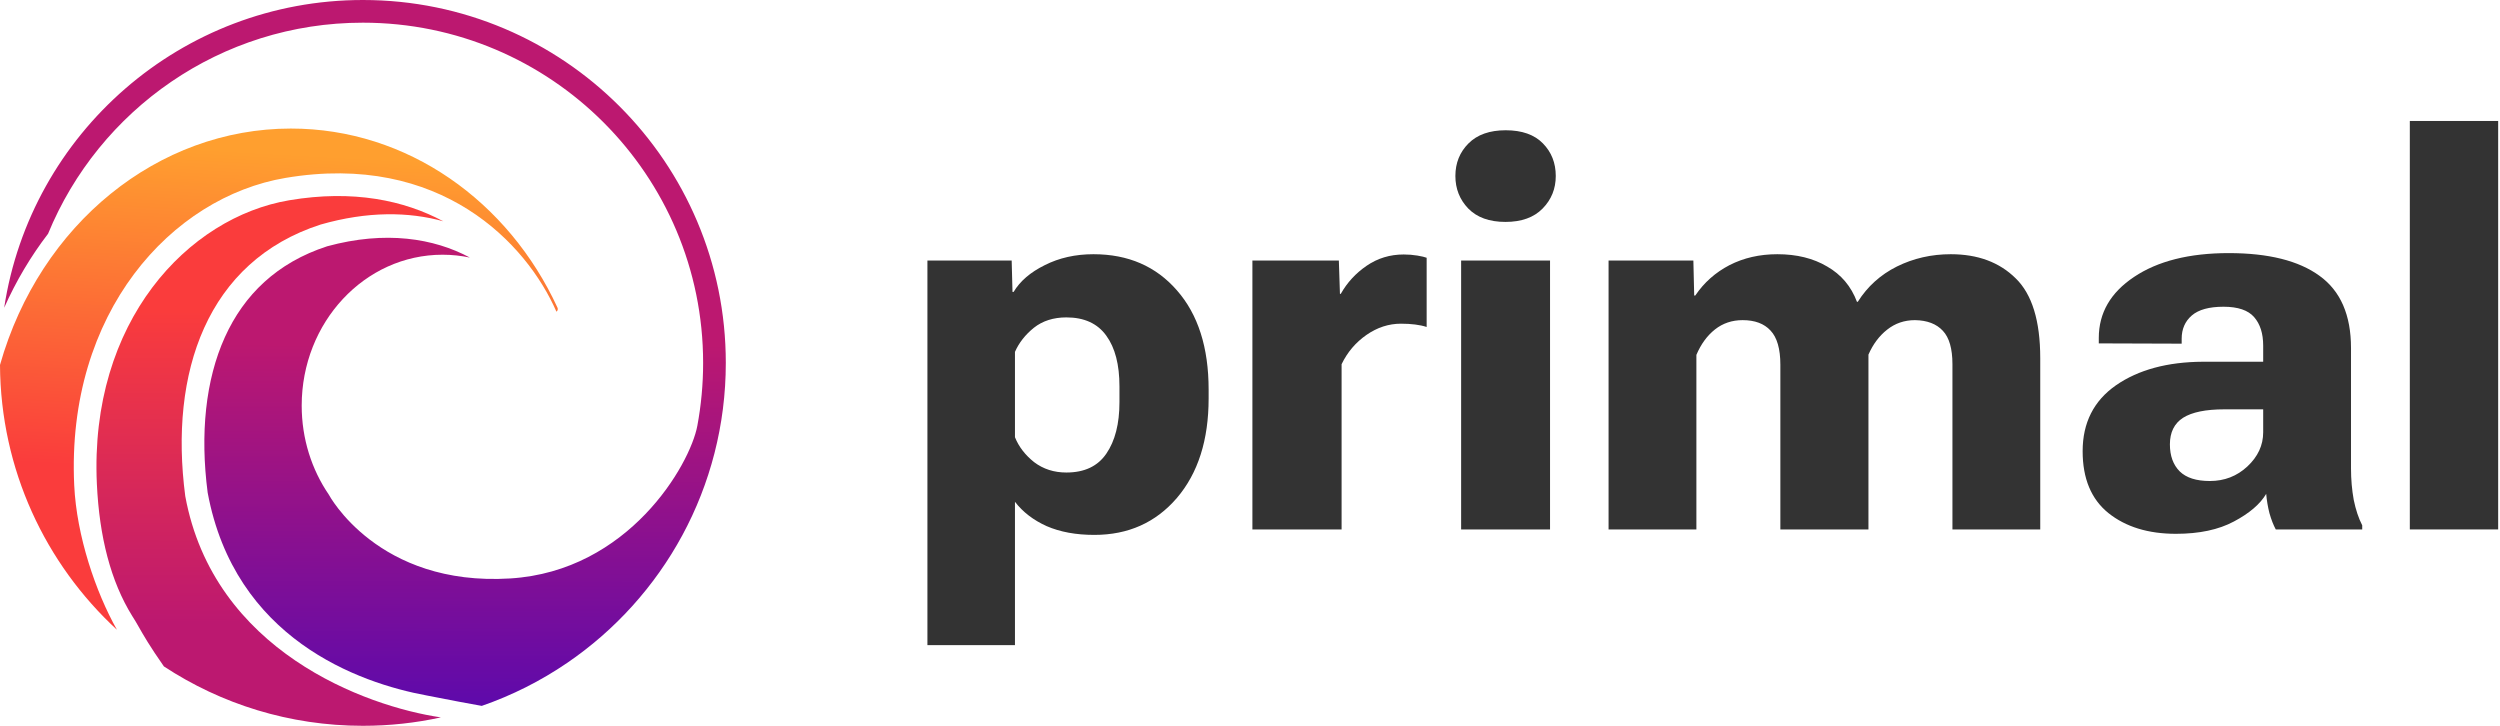
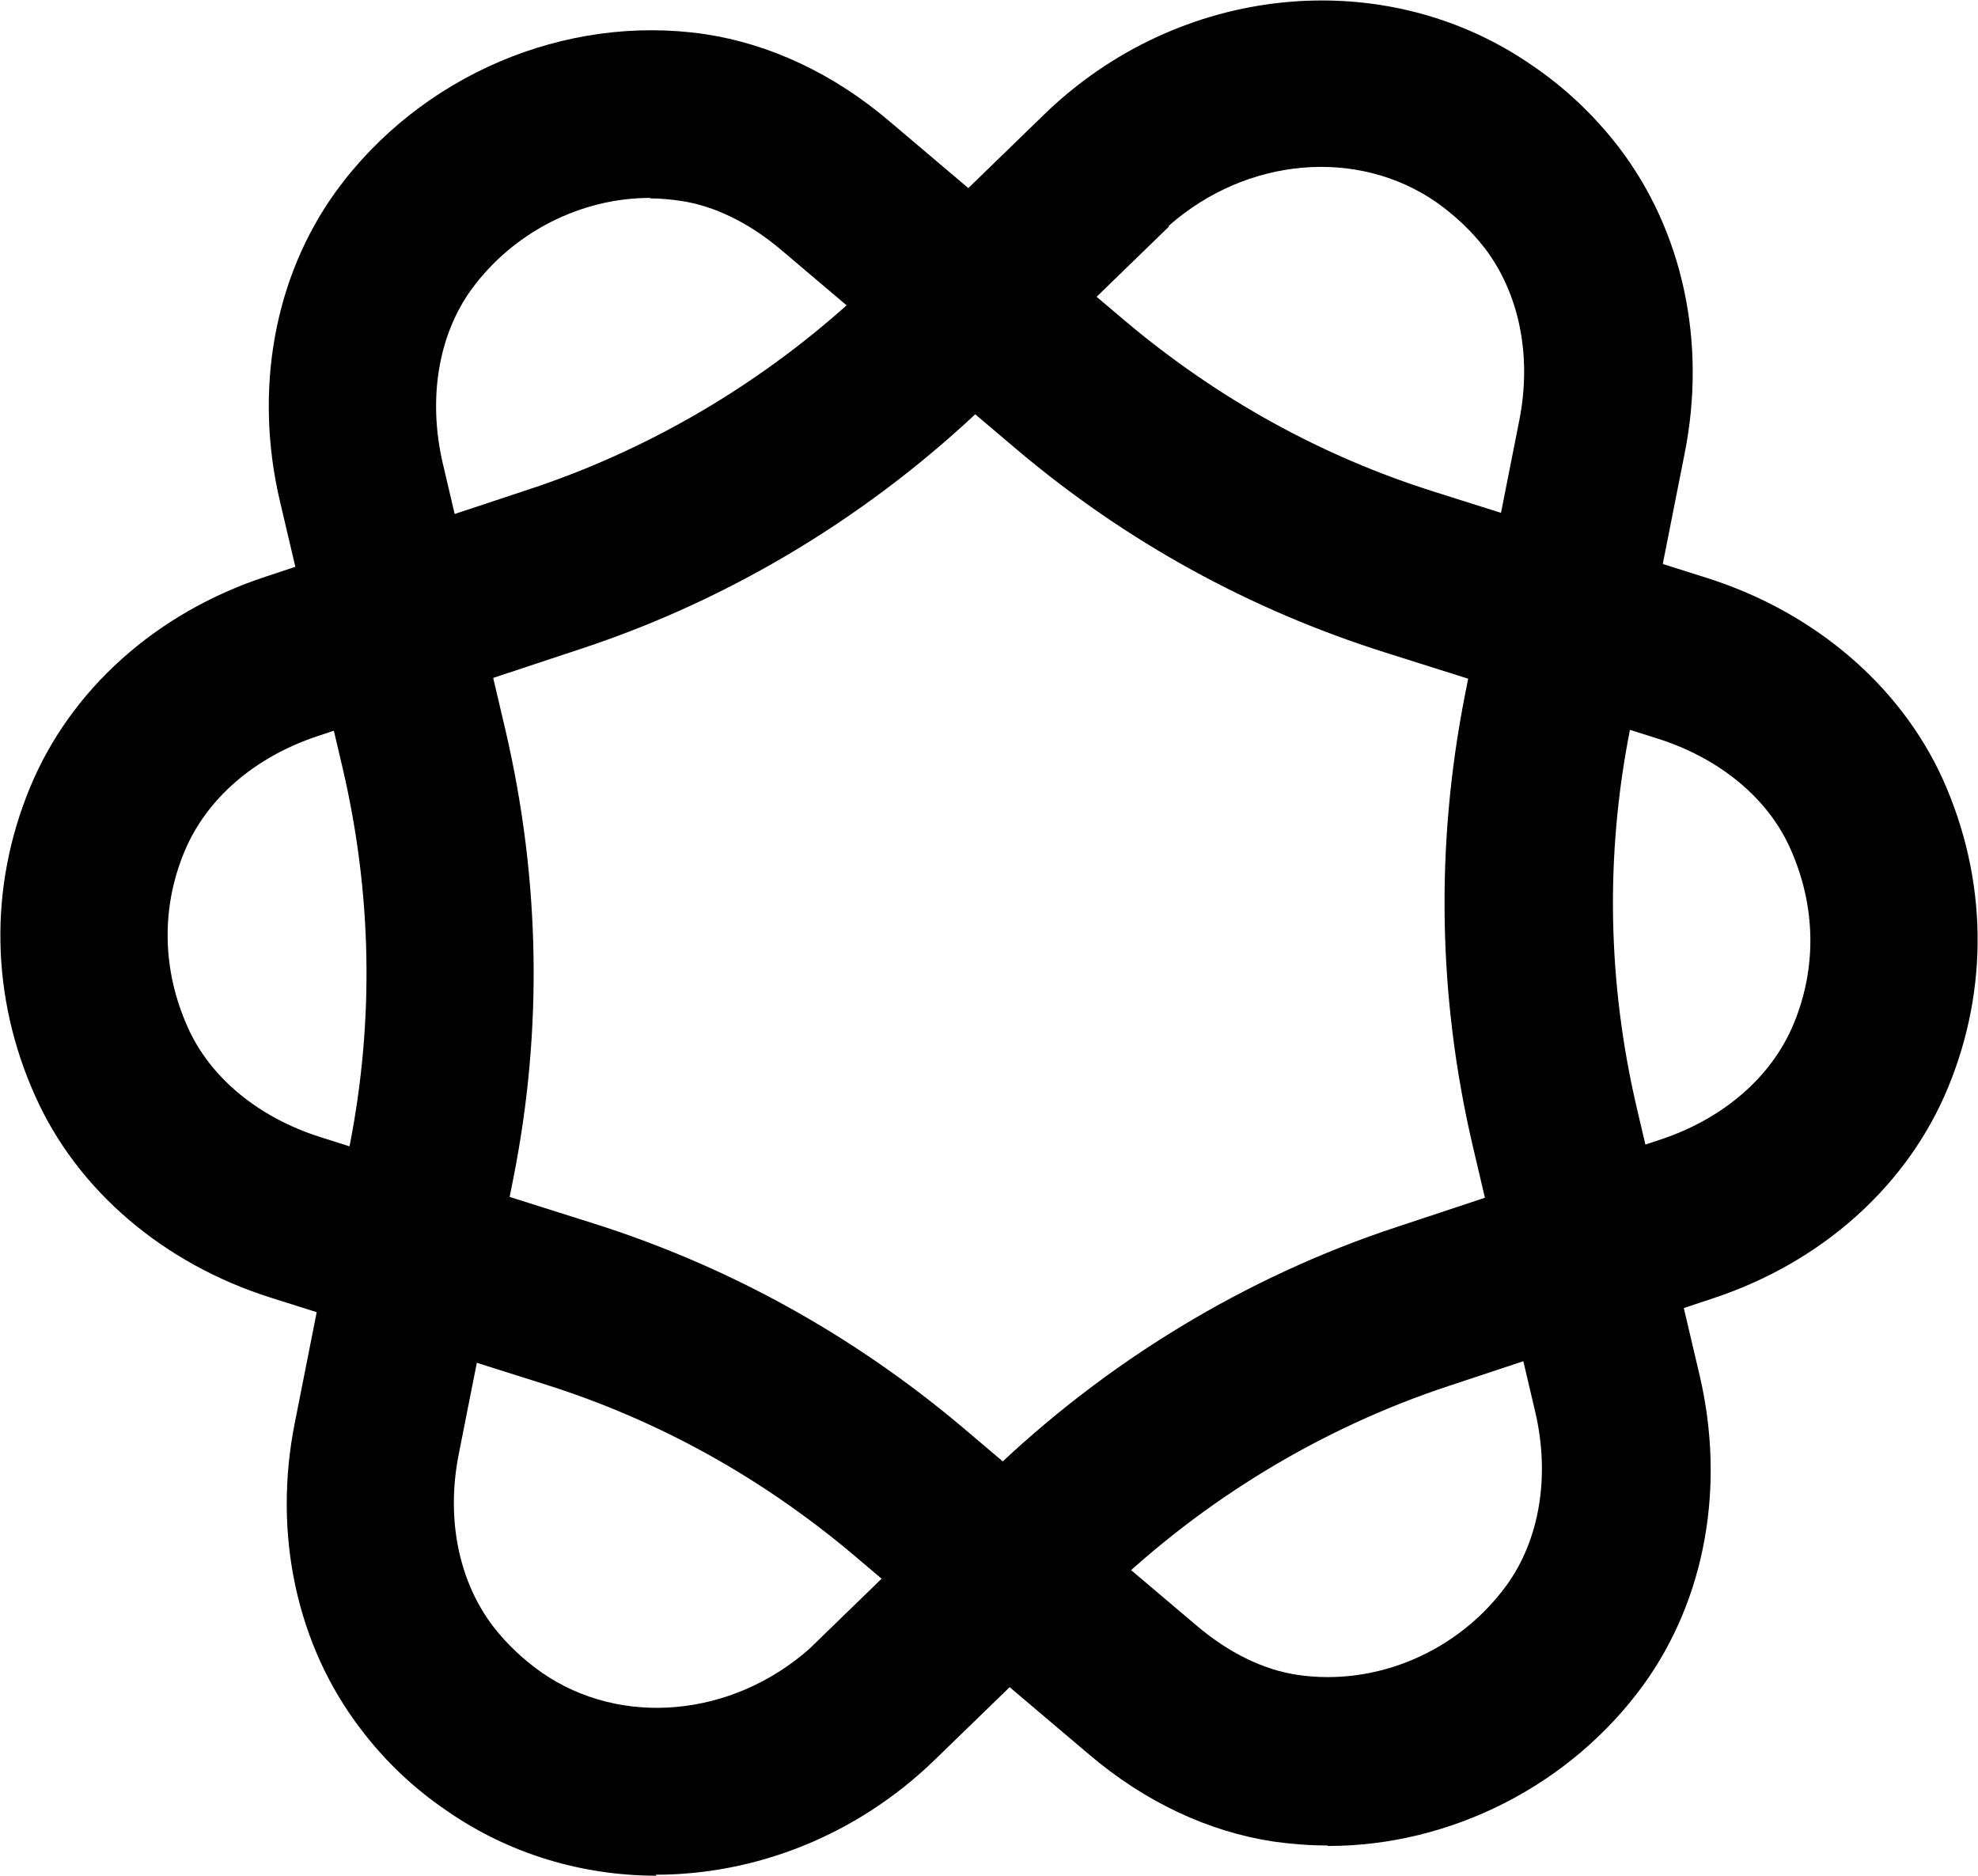
- <svg xmlns="http://www.w3.org/2000/svg" width="124" height="36" viewBox="0 0 124 36" fill="none">
-   <path d="M21.868 35.583C20.622 35.856 19.328 36 18 36C14.355 36 10.963 34.916 8.129 33.054C7.425 32.048 7.109 31.494 6.879 31.089C6.765 30.889 6.672 30.726 6.563 30.562C5.489 28.835 4.927 26.617 4.805 24.011C4.425 15.936 9.333 10.78 14.346 9.933C17.524 9.397 20.05 9.94 21.987 10.976C20.274 10.5 18.233 10.471 15.905 11.137C10.264 12.956 8.383 18.485 9.189 24.608C10.596 32.281 18.119 35.031 21.868 35.583Z" fill="url(#paint0_linear_15_32)" />
-   <path d="M5.799 31.235C4.75 29.372 3.799 26.591 3.681 24.065C3.278 15.492 8.517 9.777 14.159 8.825C21.849 7.527 26.125 12.079 27.599 15.459C27.66 15.417 27.685 15.335 27.653 15.264C25.229 9.994 20.217 6.376 14.427 6.376C7.853 6.376 1.987 11.092 0 18.1C0.028 23.294 2.256 27.967 5.799 31.235Z" fill="url(#paint1_linear_15_32)" />
-   <path d="M28.125 32.884C26.826 33.769 25.406 34.489 23.895 35.012C23.169 34.886 22.365 34.729 21.799 34.618C21.53 34.565 21.315 34.523 21.188 34.5C17.764 33.874 11.642 31.668 10.3 24.433C9.921 21.524 10.193 18.847 11.154 16.723C12.101 14.63 13.735 13.026 16.227 12.216C19.123 11.427 21.523 11.818 23.306 12.775C22.867 12.683 22.414 12.634 21.95 12.634C18.092 12.634 14.964 15.985 14.964 20.118C14.964 21.769 15.463 23.294 16.308 24.532C16.308 24.532 18.726 29.099 25.308 28.691C31.177 28.327 34.224 23.062 34.588 21.118C34.776 20.107 34.875 19.065 34.875 18C34.875 8.68 27.32 1.125 18 1.125C10.948 1.125 4.906 5.451 2.384 11.594C1.532 12.704 0.798 13.935 0.207 15.265C1.524 6.622 8.989 0 18 0C27.941 0 36 8.059 36 18C36 24.187 32.879 29.644 28.125 32.884Z" fill="url(#paint2_linear_15_32)" />
-   <path d="M46 32H50.342V24.889C50.731 25.396 51.255 25.799 51.916 26.097C52.585 26.387 53.372 26.531 54.277 26.531C55.959 26.531 57.325 25.921 58.374 24.699C59.424 23.469 59.948 21.823 59.948 19.76V19.326C59.948 17.236 59.424 15.594 58.374 14.4C57.334 13.206 55.955 12.609 54.236 12.609C53.34 12.609 52.535 12.79 51.821 13.151C51.106 13.504 50.591 13.947 50.274 14.481H50.22L50.179 12.921H46V32ZM50.342 21.687V17.453C50.541 17.001 50.853 16.603 51.278 16.259C51.712 15.915 52.251 15.743 52.893 15.743C53.779 15.743 54.44 16.046 54.874 16.652C55.308 17.25 55.525 18.086 55.525 19.163V19.95C55.525 21.017 55.308 21.868 54.874 22.501C54.449 23.125 53.788 23.437 52.893 23.437C52.278 23.437 51.744 23.265 51.292 22.922C50.848 22.569 50.532 22.157 50.342 21.687Z" fill="#333333" />
-   <path d="M62.119 26.26H66.543V18.064C66.832 17.467 67.243 16.983 67.777 16.612C68.311 16.241 68.881 16.055 69.487 16.055C69.749 16.055 69.984 16.069 70.192 16.096C70.409 16.123 70.599 16.164 70.762 16.218V12.785C70.672 12.749 70.518 12.713 70.301 12.676C70.084 12.64 69.858 12.622 69.623 12.622C68.944 12.622 68.334 12.808 67.791 13.178C67.248 13.549 66.818 14.015 66.502 14.576H66.461L66.407 12.921H62.119V26.26Z" fill="#333333" />
-   <path d="M72.472 26.26H76.882V12.921H72.472V26.26ZM72.187 8.728C72.187 9.361 72.4 9.899 72.825 10.342C73.259 10.786 73.874 11.007 74.67 11.007C75.466 11.007 76.081 10.786 76.515 10.342C76.949 9.899 77.166 9.361 77.166 8.728C77.166 8.085 76.954 7.547 76.529 7.113C76.104 6.678 75.489 6.461 74.683 6.461C73.888 6.461 73.272 6.678 72.838 7.113C72.404 7.547 72.187 8.085 72.187 8.728Z" fill="#333333" />
-   <path d="M79.785 26.26H84.141V17.602C84.367 17.069 84.674 16.648 85.063 16.34C85.452 16.033 85.909 15.879 86.434 15.879C87.04 15.879 87.501 16.051 87.818 16.395C88.143 16.738 88.306 17.304 88.306 18.091V26.26H92.675V17.589C92.901 17.073 93.209 16.661 93.598 16.354C93.996 16.037 94.457 15.879 94.982 15.879C95.588 15.888 96.049 16.064 96.366 16.408C96.682 16.743 96.841 17.295 96.841 18.064V26.26H101.196V17.765C101.196 15.911 100.789 14.59 99.975 13.803C99.17 13.007 98.098 12.609 96.759 12.609C95.8 12.609 94.909 12.812 94.086 13.219C93.272 13.626 92.625 14.21 92.146 14.97H92.105C91.816 14.201 91.323 13.617 90.626 13.219C89.939 12.812 89.116 12.609 88.157 12.609C87.279 12.609 86.488 12.79 85.782 13.151C85.086 13.513 84.52 14.015 84.086 14.658H84.032L83.991 12.921H79.785V26.26Z" fill="#333333" />
-   <path d="M103.299 22.379C103.299 23.736 103.724 24.758 104.575 25.446C105.434 26.133 106.551 26.477 107.926 26.477C109.084 26.477 110.043 26.273 110.802 25.866C111.571 25.459 112.105 25.002 112.403 24.496C112.431 24.822 112.485 25.143 112.566 25.459C112.657 25.776 112.761 26.043 112.878 26.26H117.166V26.056C116.985 25.703 116.845 25.283 116.745 24.794C116.655 24.297 116.61 23.777 116.61 23.234V17.263C116.61 15.626 116.09 14.431 115.049 13.681C114.018 12.93 112.517 12.554 110.545 12.554C108.591 12.554 107.026 12.948 105.85 13.735C104.683 14.513 104.1 15.522 104.1 16.761V17.032L108.211 17.046V16.802C108.211 16.322 108.378 15.938 108.713 15.648C109.048 15.359 109.572 15.214 110.287 15.214C111.001 15.214 111.508 15.386 111.806 15.73C112.105 16.073 112.254 16.544 112.254 17.141V17.942H109.269C107.505 17.951 106.067 18.34 104.954 19.109C103.851 19.878 103.299 20.968 103.299 22.379ZM107.627 22.04C107.627 21.443 107.844 21.004 108.279 20.723C108.722 20.443 109.405 20.303 110.327 20.303H112.254V21.443C112.254 22.085 111.992 22.65 111.467 23.139C110.952 23.618 110.332 23.858 109.608 23.858C108.939 23.858 108.441 23.7 108.116 23.383C107.79 23.057 107.627 22.61 107.627 22.04Z" fill="#333333" />
-   <path d="M119.527 26.26H123.909V6H119.527V26.26Z" fill="#333333" />
+ <svg xmlns="http://www.w3.org/2000/svg" id="Layer_1" data-name="Layer 1" viewBox="0 0 40.58 38.48">
  <defs>
-     <linearGradient id="paint0_linear_15_32" x1="11.241" y1="14.912" x2="11.214" y2="30.91" gradientUnits="userSpaceOnUse">
-       <stop offset="0.03" stop-color="#FA3C3C" />
-       <stop offset="1" stop-color="#BC1870" />
-     </linearGradient>
-     <linearGradient id="paint1_linear_15_32" x1="8.79" y1="7.316" x2="7.899" y2="23.318" gradientUnits="userSpaceOnUse">
-       <stop stop-color="#FF9F2F" />
-       <stop offset="1" stop-color="#FA3C3C" />
-     </linearGradient>
-     <linearGradient id="paint2_linear_15_32" x1="21.375" y1="35.625" x2="21.424" y2="17.063" gradientUnits="userSpaceOnUse">
-       <stop stop-color="#5B09AD" />
-       <stop offset="1" stop-color="#BC1870" />
-     </linearGradient>
+     <style>
+       .cls-1 { fill: currentColor; }
+     </style>
  </defs>
+   <path class="cls-1" d="M27.23,37.86c-.37,0-.74-.03-1.1-.08-1.33-.2-2.64-.81-3.79-1.79l-4.84-4.1c-1.89-1.59-4.02-2.77-6.35-3.5l-5.6-1.77c-2.21-.7-3.97-2.21-4.83-4.14-.91-2.03-.95-4.27-.11-6.31.83-2.02,2.59-3.6,4.84-4.34l5.4-1.79c2.61-.86,5.04-2.33,7.04-4.26l.49-.47h-.01l3.04-2.95c2.77-2.7,6.99-3.12,10.02-1.02.68.46,1.28,1.03,1.78,1.68,1.31,1.71,1.81,4,1.35,6.29l-1.12,5.66c-.51,2.58-.46,5.19.14,7.76l1.29,5.49c.53,2.27.12,4.58-1.15,6.34-1.51,2.08-3.97,3.31-6.47,3.31ZM23.98,4.65l-3.71,3.6c-2.37,2.29-5.25,4.04-8.35,5.06l-5.4,1.79c-1.3.43-2.29,1.29-2.74,2.38-.48,1.16-.45,2.43.07,3.59.46,1.04,1.46,1.86,2.73,2.26l5.6,1.77c2.75.87,5.29,2.27,7.53,4.15l4.84,4.1c.66.56,1.38.91,2.07,1.01,1.62.24,3.3-.48,4.29-1.84.68-.94.89-2.24.59-3.54l-1.29-5.49c-.71-3.05-.76-6.14-.16-9.21l1.12-5.66c.26-1.32,0-2.6-.71-3.53-.28-.36-.61-.67-.99-.94-1.63-1.13-3.9-.92-5.49.48Z" />
+   <path class="cls-1" d="M13.47,38.48c-1.51,0-3.02-.44-4.3-1.33-.68-.46-1.28-1.03-1.77-1.68-1.31-1.71-1.81-4-1.35-6.29l1.12-5.66c.51-2.58.46-5.19-.14-7.76l-1.29-5.49c-.53-2.27-.12-4.58,1.15-6.34C8.62,1.55,11.59.28,14.46.7c1.33.2,2.64.81,3.79,1.79l4.84,4.1c1.89,1.59,4.02,2.77,6.34,3.5l5.6,1.77c2.2.7,3.96,2.21,4.83,4.13.91,2.03.95,4.27.11,6.31-.83,2.02-2.59,3.6-4.84,4.34l-5.4,1.79c-2.61.86-5.04,2.33-7.04,4.26l-.49.47h.01l-3.04,2.95c-1.6,1.55-3.67,2.35-5.72,2.35ZM13.34,4.06c-1.42,0-2.81.7-3.67,1.88-.68.94-.89,2.24-.59,3.55l1.29,5.49c.71,3.05.77,6.14.16,9.2l-1.12,5.66c-.26,1.32,0,2.6.71,3.53.28.36.61.67.99.94,1.63,1.13,3.9.92,5.49-.48l3.71-3.6c2.37-2.29,5.25-4.04,8.35-5.06l5.4-1.79c1.3-.43,2.29-1.29,2.74-2.38.48-1.16.45-2.43-.07-3.59-.46-1.04-1.46-1.86-2.73-2.26l-5.6-1.77c-2.75-.87-5.29-2.26-7.53-4.15l-4.84-4.1c-.66-.56-1.38-.91-2.07-1.01-.21-.03-.41-.05-.62-.05Z" />
</svg>
